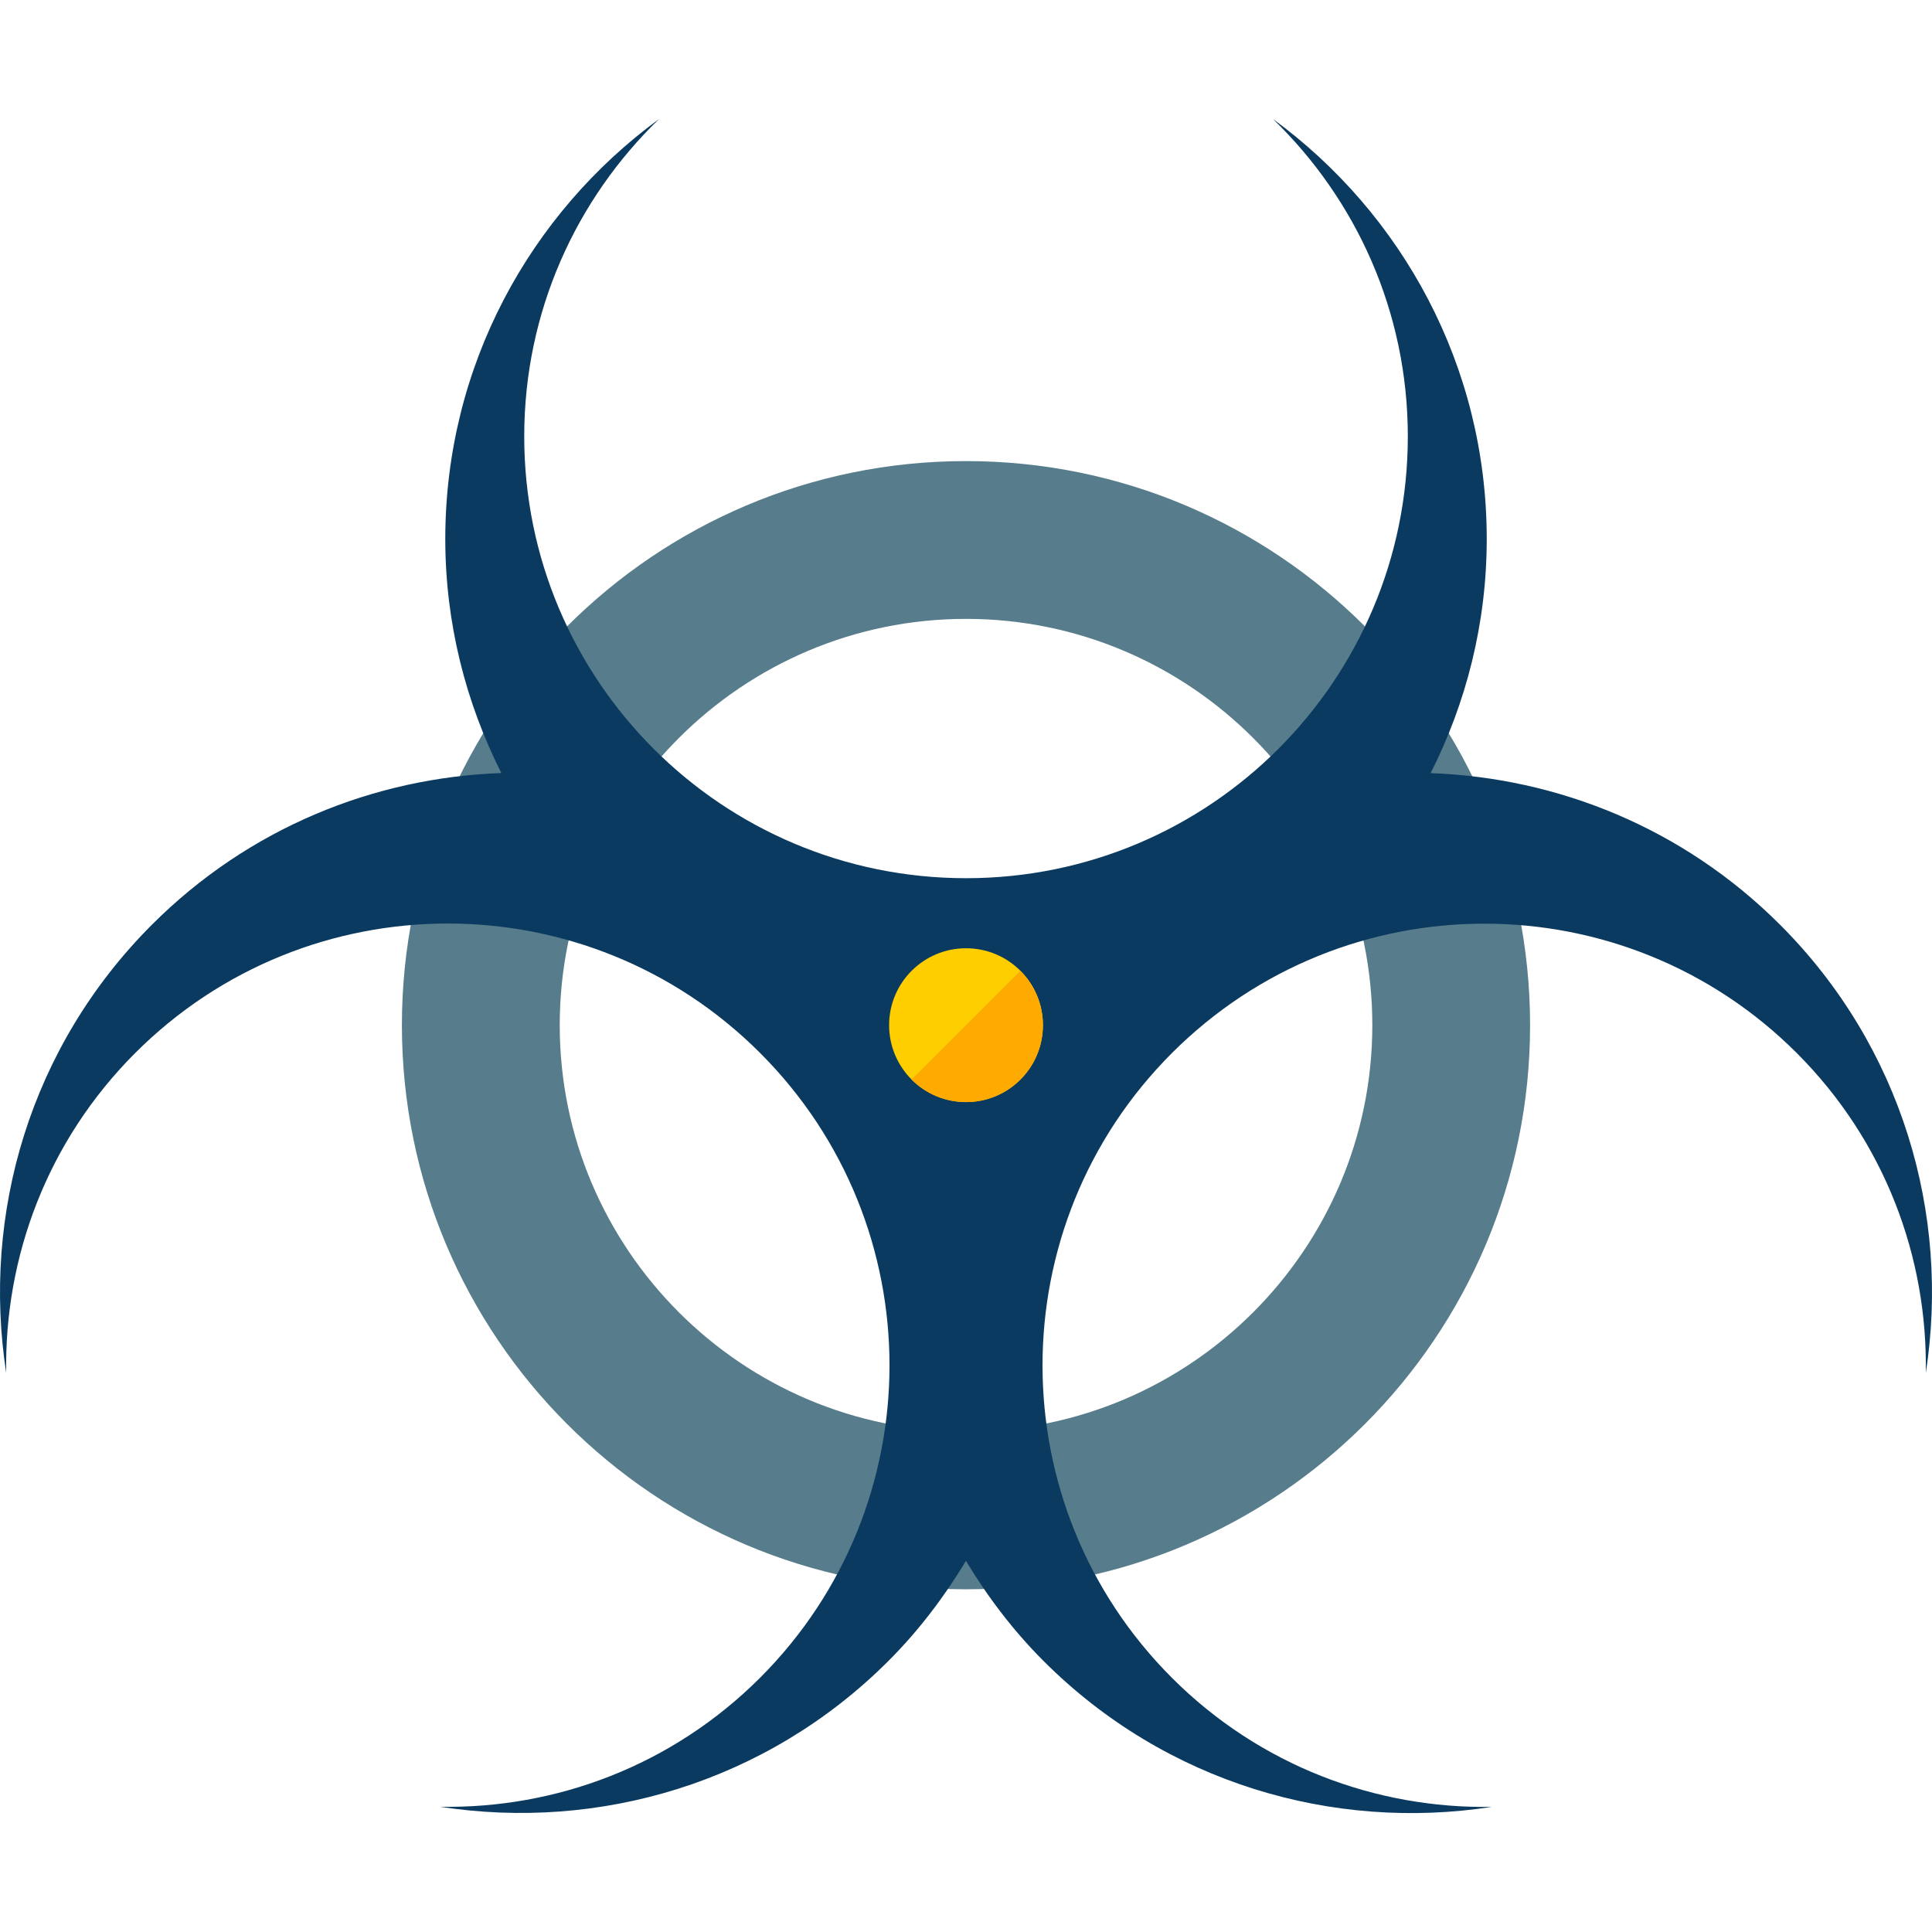
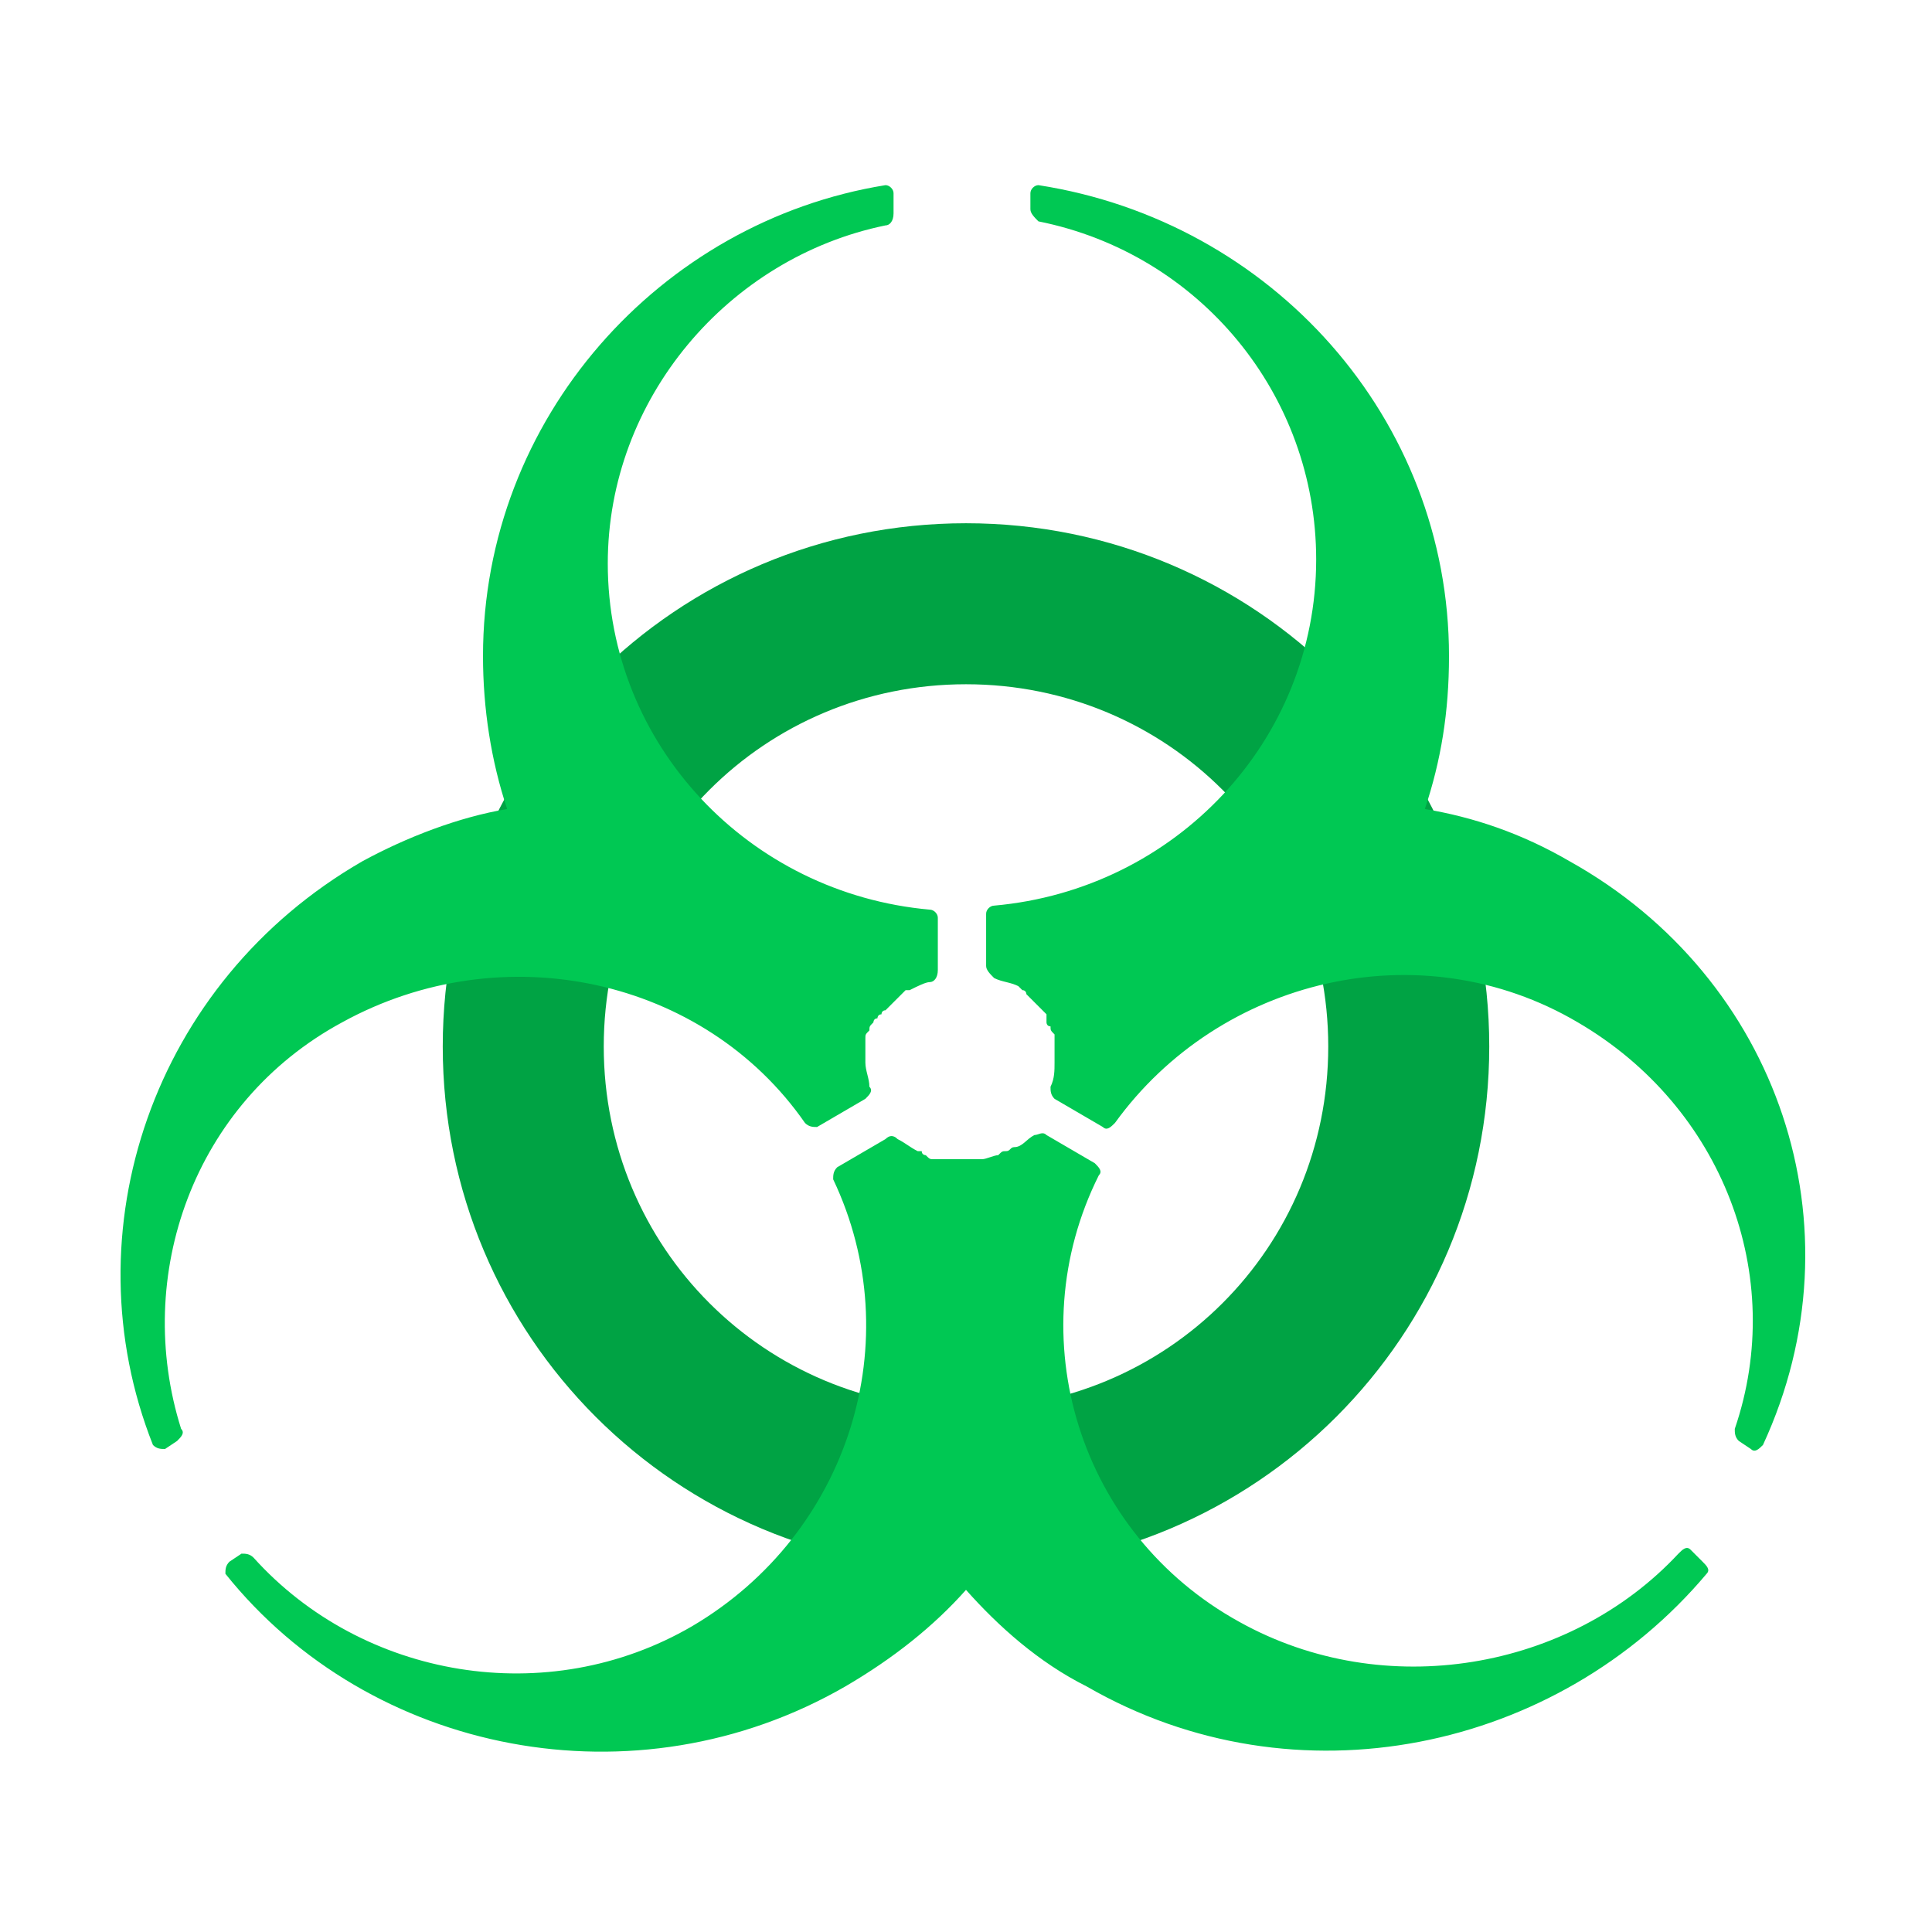
- <svg xmlns="http://www.w3.org/2000/svg" height="800px" width="800px" version="1.1" id="Layer_1" viewBox="0 0 504.119 504.119" xml:space="preserve">
-   <path style="fill:#577D8C;" d="M252.058,161.485c58.463,0,106.023,47.561,106.023,106.008c0,58.455-47.561,106.016-106.023,106.016  c-58.447,0-106.008-47.561-106.008-106.016C146.05,209.053,193.611,161.485,252.058,161.485 M252.058,120.312  c-81.282,0-147.188,65.906-147.188,147.188c0,81.29,65.898,147.196,147.188,147.196c81.306,0,147.188-65.898,147.188-147.196  C399.238,186.218,333.363,120.312,252.058,120.312L252.058,120.312z" />
-   <path style="fill:#0B3A60;" d="M464.475,241.294c-25.285-25.277-58.061-38.368-91.175-39.558  c9.295-18.385,14.635-39.101,14.635-61.109c0-45.064-22.04-84.882-55.808-109.599c21.685,20.96,35.218,50.302,35.218,82.842  c0,63.677-51.617,115.279-115.279,115.279c-63.669,0-115.279-51.602-115.279-115.279c0-32.54,13.525-61.873,35.218-82.842  c-33.768,24.718-55.816,64.536-55.816,109.599c0,21.992,5.356,42.701,14.627,61.078c-33.122,1.189-65.875,14.273-91.152,39.558  C7.794,273.116-4.785,316.857,1.619,358.219c-0.504-30.161,10.665-60.463,33.674-83.472c45.032-45.025,118.012-45.025,163.037,0  c45.024,45.017,45.024,118.004,0,163.029c-23.016,23.009-53.327,34.194-83.488,33.666c41.362,6.396,85.102-6.176,116.964-38.038  c8.011-8.011,14.651-16.841,20.244-26.12c5.6,9.295,12.249,18.133,20.267,26.143c31.862,31.87,75.611,44.449,116.964,38.046  c-30.161,0.504-60.471-10.665-83.48-33.666c-45.032-45.032-45.032-118.012,0-163.037c45.017-45.009,117.996-45.009,163.029,0  c23.009,23.016,34.186,53.327,33.666,83.488C508.908,316.888,496.329,273.156,464.475,241.294z" />
-   <circle style="fill:#FFCE00;" cx="252.066" cy="267.5" r="20.07" />
-   <path style="fill:#FFAA00;" d="M266.252,253.314c7.83,7.83,7.83,20.551,0,28.381c-7.83,7.83-20.551,7.83-28.388,0" />
+ <svg xmlns="http://www.w3.org/2000/svg" width="800px" height="800px" viewBox="0 0 48 48" version="1" enable-background="new 0 0 48 48">
+   <path fill="#00A344" d="M24,13c-7.2,0-13,5.8-13,13s5.8,13,13,13s13-5.8,13-13S31.2,13,24,13z M24,35c-5,0-9-4-9-9s4-9,9-9s9,4,9,9 S29,35,24,35z" />
+   <path fill="#00C853" d="M8.5,25.4c4-2.2,9-1.1,11.5,2.5c0.1,0.1,0.2,0.1,0.3,0.1l1.2-0.7c0.1-0.1,0.2-0.2,0.1-0.3 c0-0.2-0.1-0.4-0.1-0.6c0,0,0,0,0,0c0-0.1,0-0.1,0-0.2c0,0,0,0,0,0c0-0.1,0-0.1,0-0.2c0,0,0,0,0,0c0-0.1,0-0.1,0-0.2l0,0 c0-0.1,0-0.1,0.1-0.2c0,0,0,0,0,0c0-0.1,0-0.1,0.1-0.2c0,0,0,0,0,0c0,0,0-0.1,0.1-0.1c0,0,0-0.1,0.1-0.1c0,0,0-0.1,0.1-0.1 c0,0,0.1-0.1,0.1-0.1c0,0,0,0,0,0c0,0,0.1-0.1,0.1-0.1c0,0,0,0,0,0c0,0,0.1-0.1,0.1-0.1c0,0,0,0,0,0c0,0,0.1-0.1,0.1-0.1 c0,0,0,0,0,0c0,0,0.1-0.1,0.1-0.1c0,0,0,0,0.1,0c0.2-0.1,0.4-0.2,0.5-0.2c0.1,0,0.2-0.1,0.2-0.3v-1.3c0-0.1-0.1-0.2-0.2-0.2 c-4.5-0.4-8-4.1-8-8.6c0-4.1,3-7.6,6.9-8.4c0.1,0,0.2-0.1,0.2-0.3V4.8c0-0.1-0.1-0.2-0.2-0.2C16.4,5.5,12,10.4,12,16.3 c0,1.3,0.2,2.6,0.6,3.8c-1.2,0.2-2.5,0.7-3.6,1.3c-5.2,3-7.3,9.2-5.2,14.5C3.9,36,4,36,4.1,36l0.3-0.2c0.1-0.1,0.2-0.2,0.1-0.3 C3.3,31.7,4.8,27.4,8.5,25.4L8.5,25.4z M39,21.4c-1.2-0.7-2.4-1.1-3.6-1.3c0.4-1.2,0.6-2.4,0.6-3.8c0-5.9-4.4-10.8-10.2-11.7 c-0.1,0-0.2,0.1-0.2,0.2v0.4c0,0.1,0.1,0.2,0.2,0.3c4,0.8,6.9,4.3,6.9,8.4c0,4.5-3.5,8.2-8,8.6c-0.1,0-0.2,0.1-0.2,0.2v1.3 c0,0.1,0.1,0.2,0.2,0.3c0.2,0.1,0.4,0.1,0.6,0.2c0,0,0,0,0,0c0,0,0.1,0.1,0.1,0.1c0,0,0,0,0,0c0.1,0,0.1,0.1,0.1,0.1c0,0,0,0,0,0 c0.1,0.1,0.2,0.2,0.3,0.3c0,0,0,0,0,0c0,0,0.1,0.1,0.1,0.1c0,0,0,0,0,0c0,0,0.1,0.1,0.1,0.1c0,0,0,0.1,0,0.1c0,0,0,0.1,0,0.1 c0,0,0,0.1,0.1,0.1c0,0,0,0,0,0c0,0.1,0,0.1,0.1,0.2c0,0,0,0,0,0c0,0.1,0,0.1,0,0.2c0,0,0,0,0,0c0,0.1,0,0.1,0,0.2c0,0,0,0,0,0.1 c0,0,0,0.1,0,0.1c0,0,0,0,0,0.1c0,0.2,0,0.4-0.1,0.6c0,0.1,0,0.2,0.1,0.3l1.2,0.7c0.1,0.1,0.2,0,0.3-0.1c2.6-3.6,7.6-4.8,11.5-2.5 c3.6,2.1,5.2,6.3,3.9,10.1c0,0.1,0,0.2,0.1,0.3l0.3,0.2c0.1,0.1,0.2,0,0.3-0.1C46.3,30.5,44.2,24.3,39,21.4L39,21.4z M30.8,40.3 c-4-2.2-5.5-7.1-3.5-11.1c0.1-0.1,0-0.2-0.1-0.3L26,28.2c-0.1-0.1-0.2,0-0.3,0c-0.2,0.1-0.3,0.3-0.5,0.3c0,0,0,0,0,0 c-0.1,0-0.1,0.1-0.2,0.1c0,0,0,0,0,0c-0.1,0-0.1,0-0.2,0.1c0,0,0,0,0,0c-0.1,0-0.3,0.1-0.4,0.1c0,0,0,0,0,0c-0.1,0-0.1,0-0.2,0 c0,0,0,0-0.1,0c0,0-0.1,0-0.1,0c0,0-0.1,0-0.1,0c0,0-0.1,0-0.1,0c0,0-0.1,0-0.1,0c0,0,0,0-0.1,0c-0.1,0-0.1,0-0.2,0c0,0,0,0,0,0 c-0.1,0-0.1,0-0.2,0c0,0,0,0,0,0c-0.1,0-0.1,0-0.2-0.1c0,0,0,0,0,0c0,0-0.1,0-0.1-0.1c0,0,0,0-0.1,0c-0.2-0.1-0.3-0.2-0.5-0.3 c-0.1-0.1-0.2-0.1-0.3,0l-1.2,0.7c-0.1,0.1-0.1,0.2-0.1,0.3c1.9,4,0.4,8.8-3.5,11.1c-3.6,2.1-8.2,1.3-10.9-1.7 c-0.1-0.1-0.2-0.1-0.3-0.1l-0.3,0.2c-0.1,0.1-0.1,0.2-0.1,0.3c3.6,4.5,10.2,5.8,15.4,2.8c1.2-0.7,2.2-1.5,3-2.4 c0.8,0.9,1.8,1.8,3,2.4c5.2,3,11.7,1.6,15.4-2.8c0.1-0.1,0-0.2-0.1-0.3L42,38.5c-0.1-0.1-0.2,0-0.3,0.1C39,41.5,34.4,42.3,30.8,40.3 L30.8,40.3z" />
</svg>
